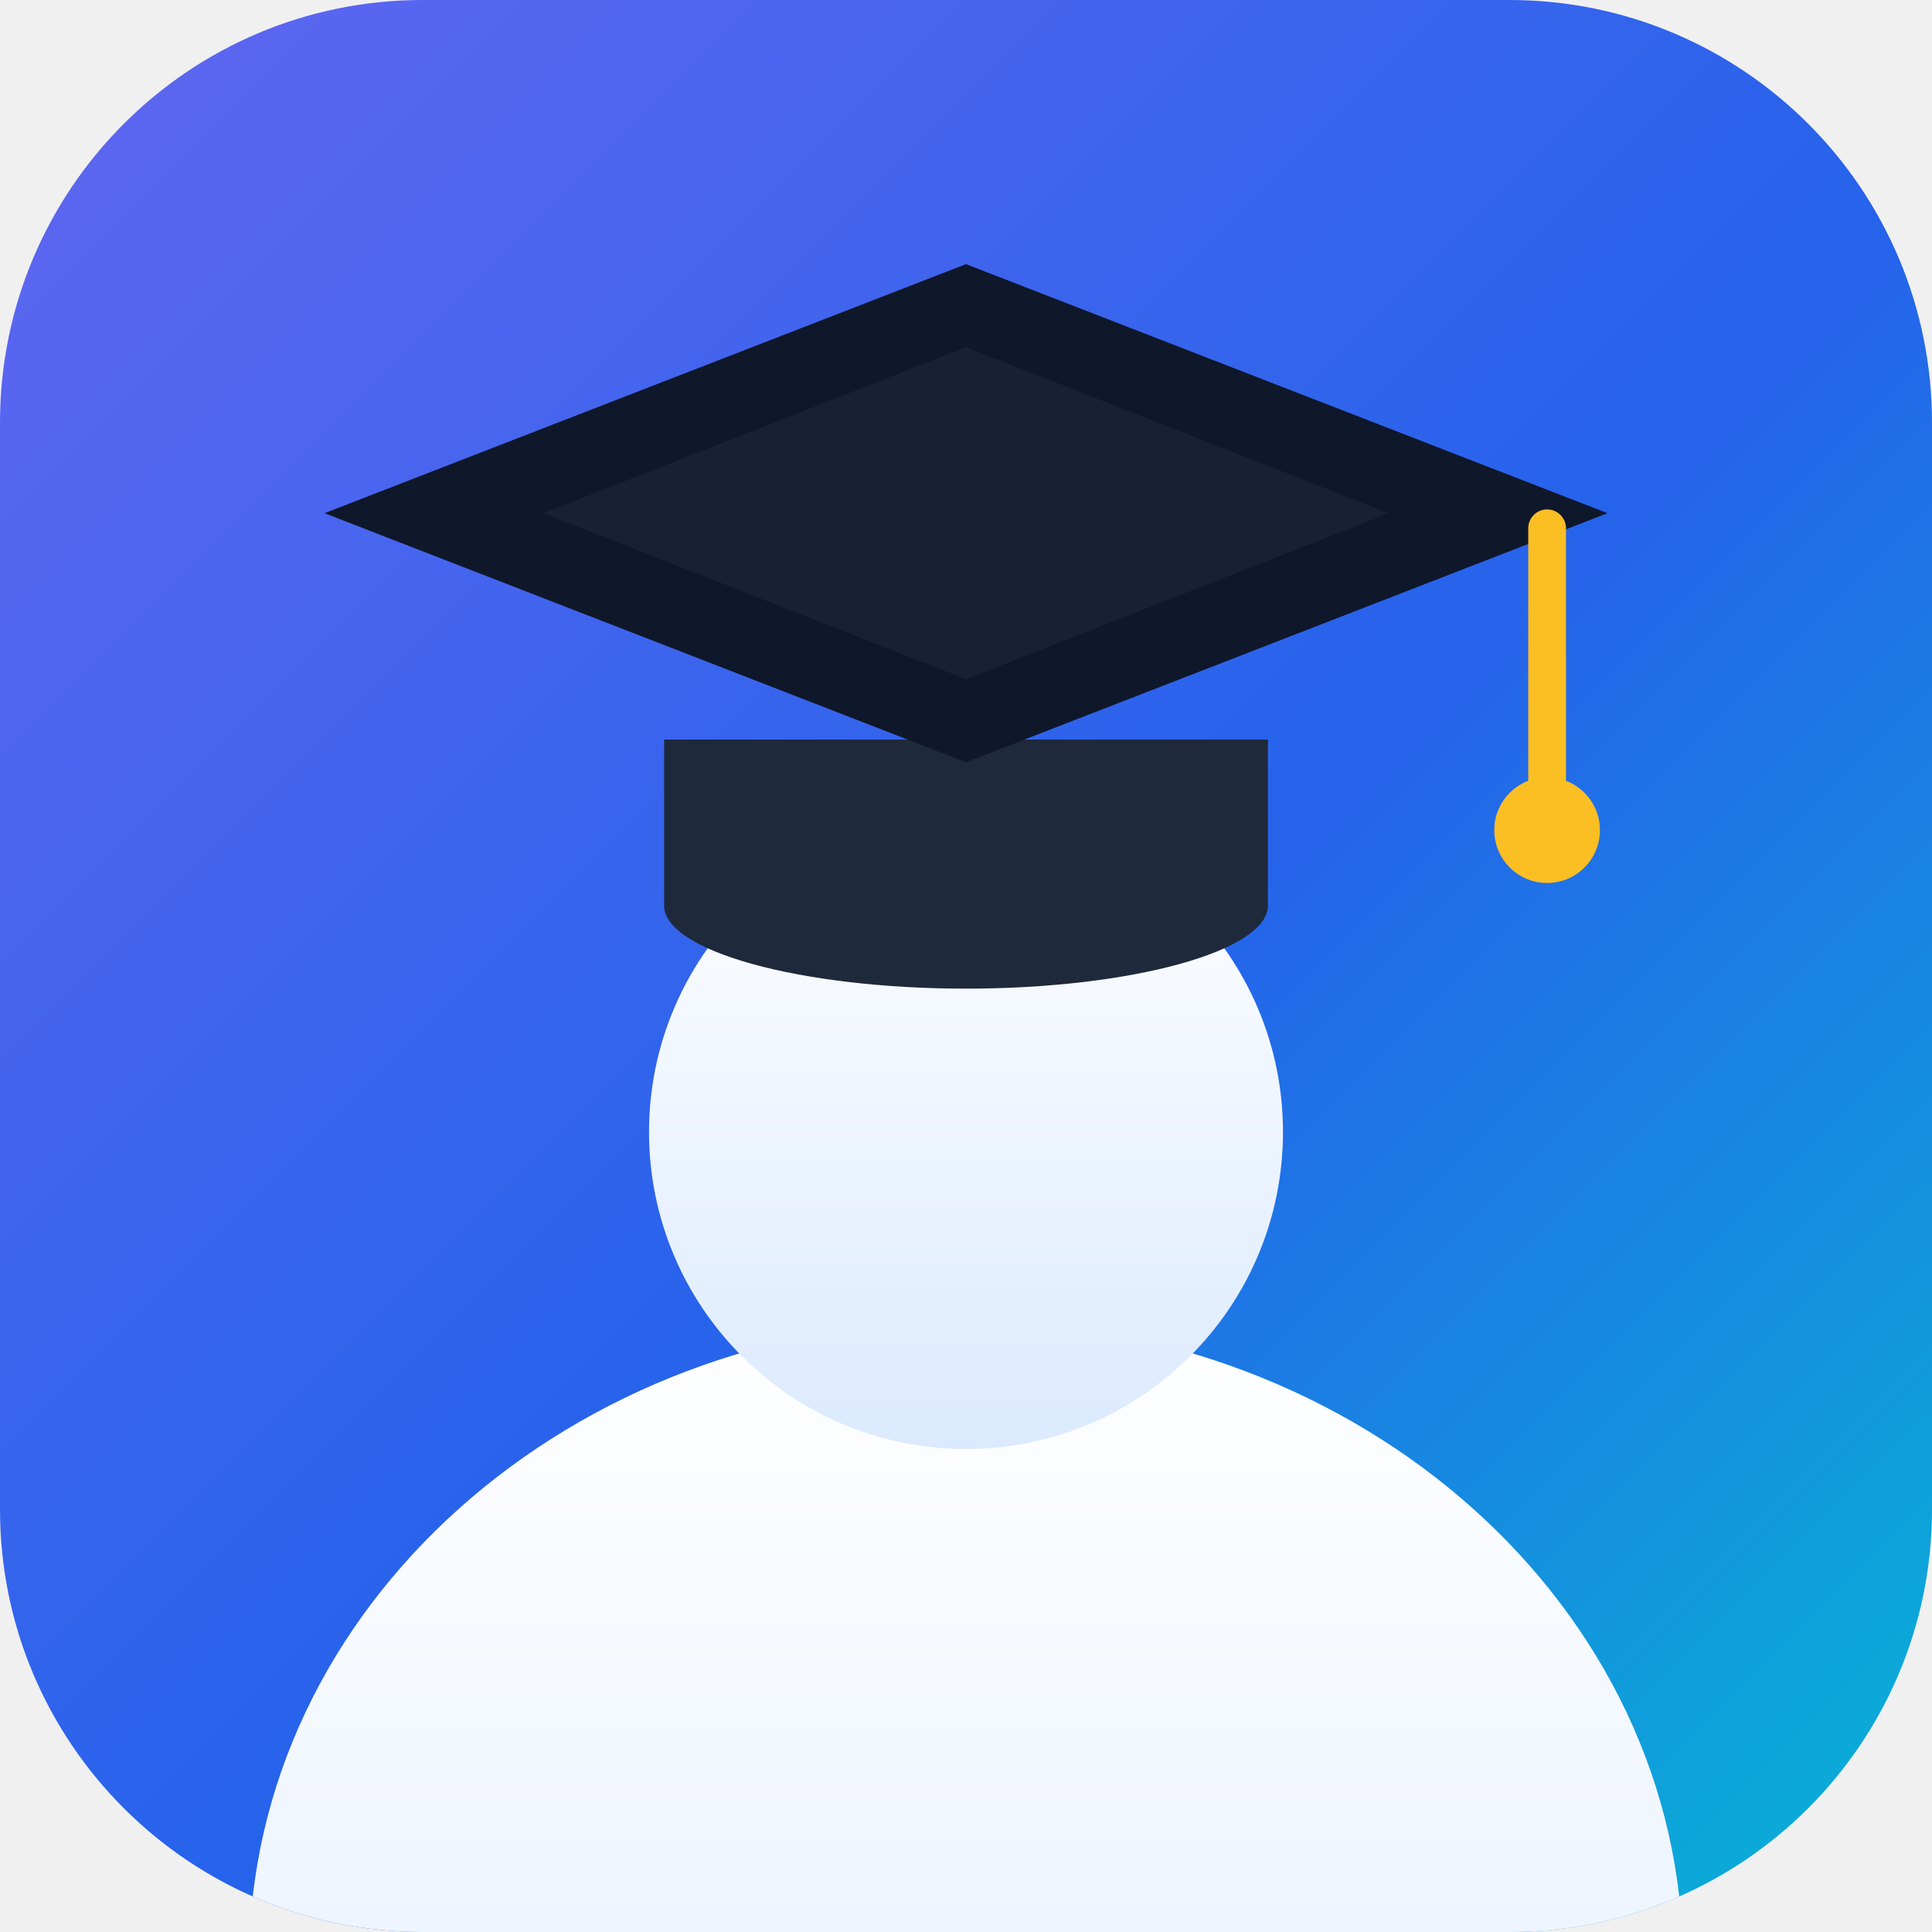
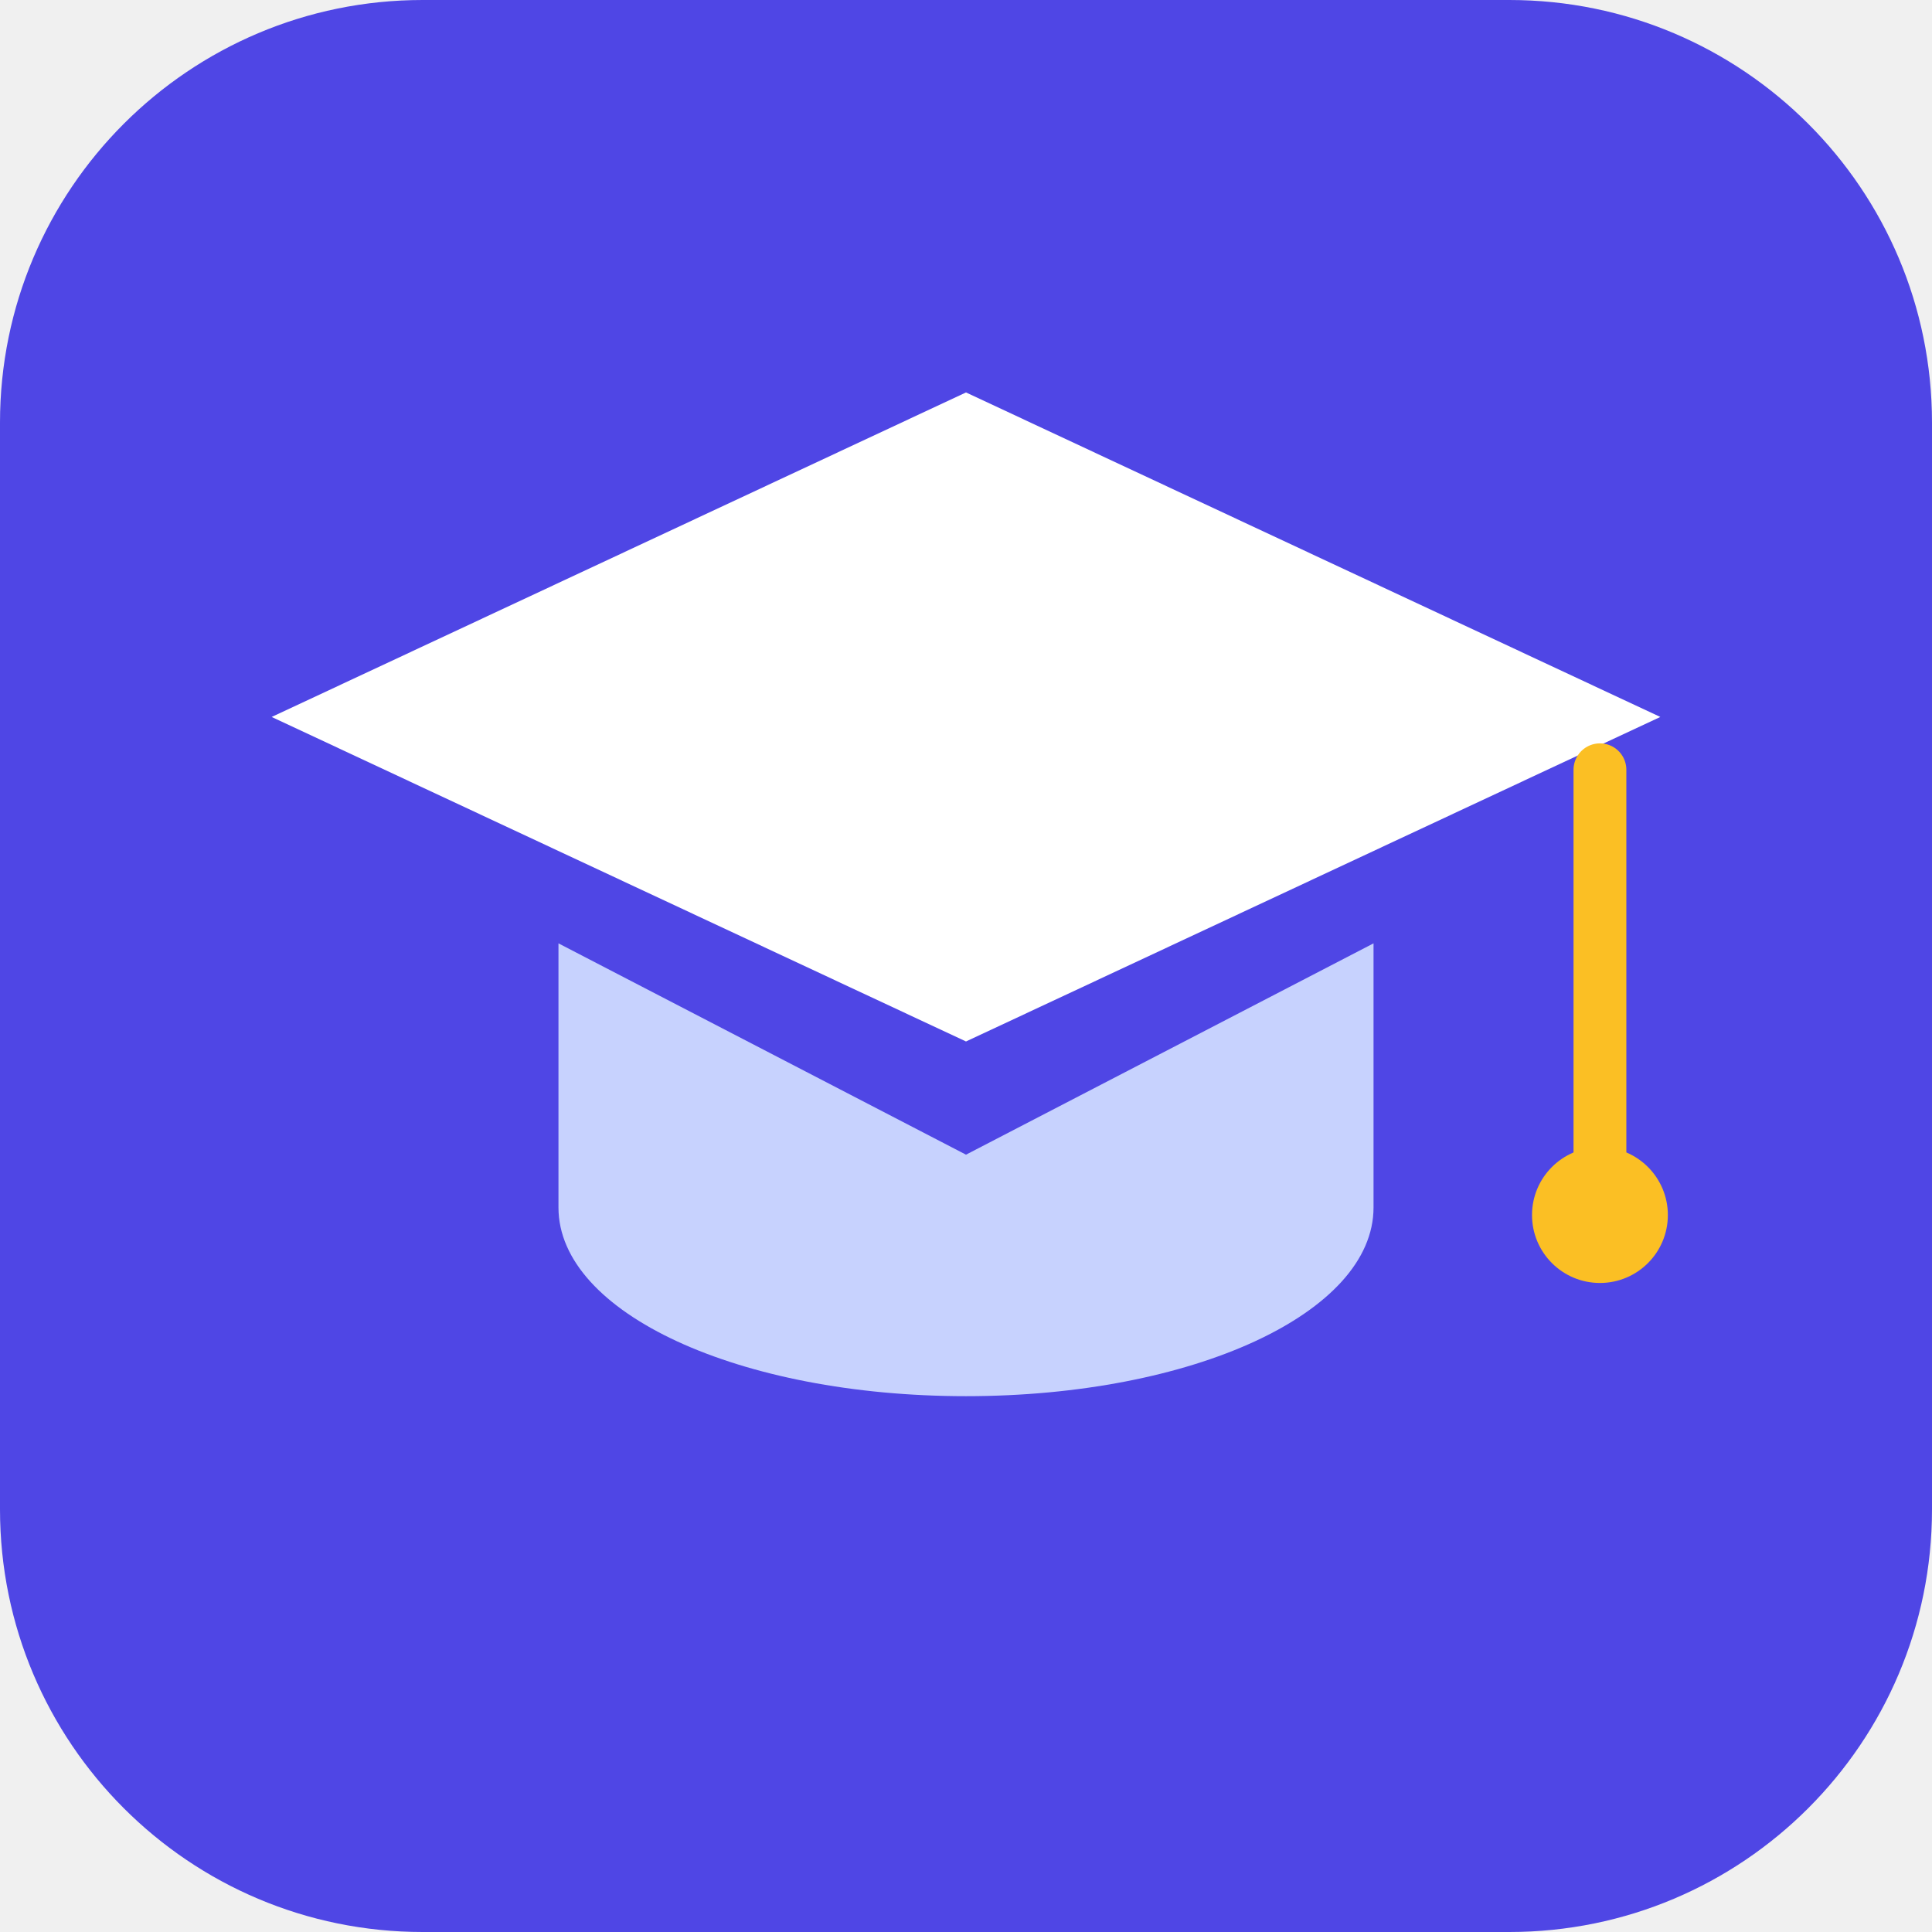
<svg xmlns="http://www.w3.org/2000/svg" viewBox="0 0 512 512">
-   <defs>
-     <linearGradient id="bg" x1="0" y1="0" x2="1" y2="1">
-       <stop offset="0" stop-color="#6366f1" />
-       <stop offset="0.55" stop-color="#2563eb" />
-       <stop offset="1" stop-color="#06b6d4" />
-     </linearGradient>
-     <linearGradient id="pad" x1="0" y1="0" x2="0" y2="1">
-       <stop offset="0" stop-color="#ffffff" />
-       <stop offset="1" stop-color="#dbeafe" />
-     </linearGradient>
-   </defs>
-   <rect width="512" height="512" rx="112" fill="url(#bg)" />
-   <clipPath id="clip">
-     <rect width="512" height="512" rx="112" />
-   </clipPath>
-   <g clip-path="url(#clip)">
-     <ellipse cx="256" cy="520" rx="190" ry="170" fill="url(#pad)" />
-     <circle cx="256" cy="300" r="84" fill="url(#pad)" />
-   </g>
-   <path d="M176 196v44c0 12 36 22 80 22s80-10 80-22v-44z" fill="#1e293b" />
-   <path d="M256 70l170 66-170 66-170-66z" fill="#0f172a" />
-   <path d="M256 92l112 44-112 44-112-44z" fill="#1e293b" opacity=".55" />
-   <path d="M410 140v70" stroke="#fbbf24" stroke-width="10" stroke-linecap="round" />
-   <circle cx="410" cy="220" r="14" fill="#fbbf24" />
+   <rect width="512" height="512" rx="112" fill="#4f46e5" />
+   <path d="M256 104 440 190 256 276 72 190z" fill="#ffffff" />
+   <path d="M148 250v70c0 28 48 50 108 50s108-22 108-50v-70L256 306z" fill="#c7d2fe" />
+   <path d="M424 204v104" stroke="#fbbf24" stroke-width="14" stroke-linecap="round" />
+   <circle cx="424" cy="322" r="18" fill="#fbbf24" />
</svg>
